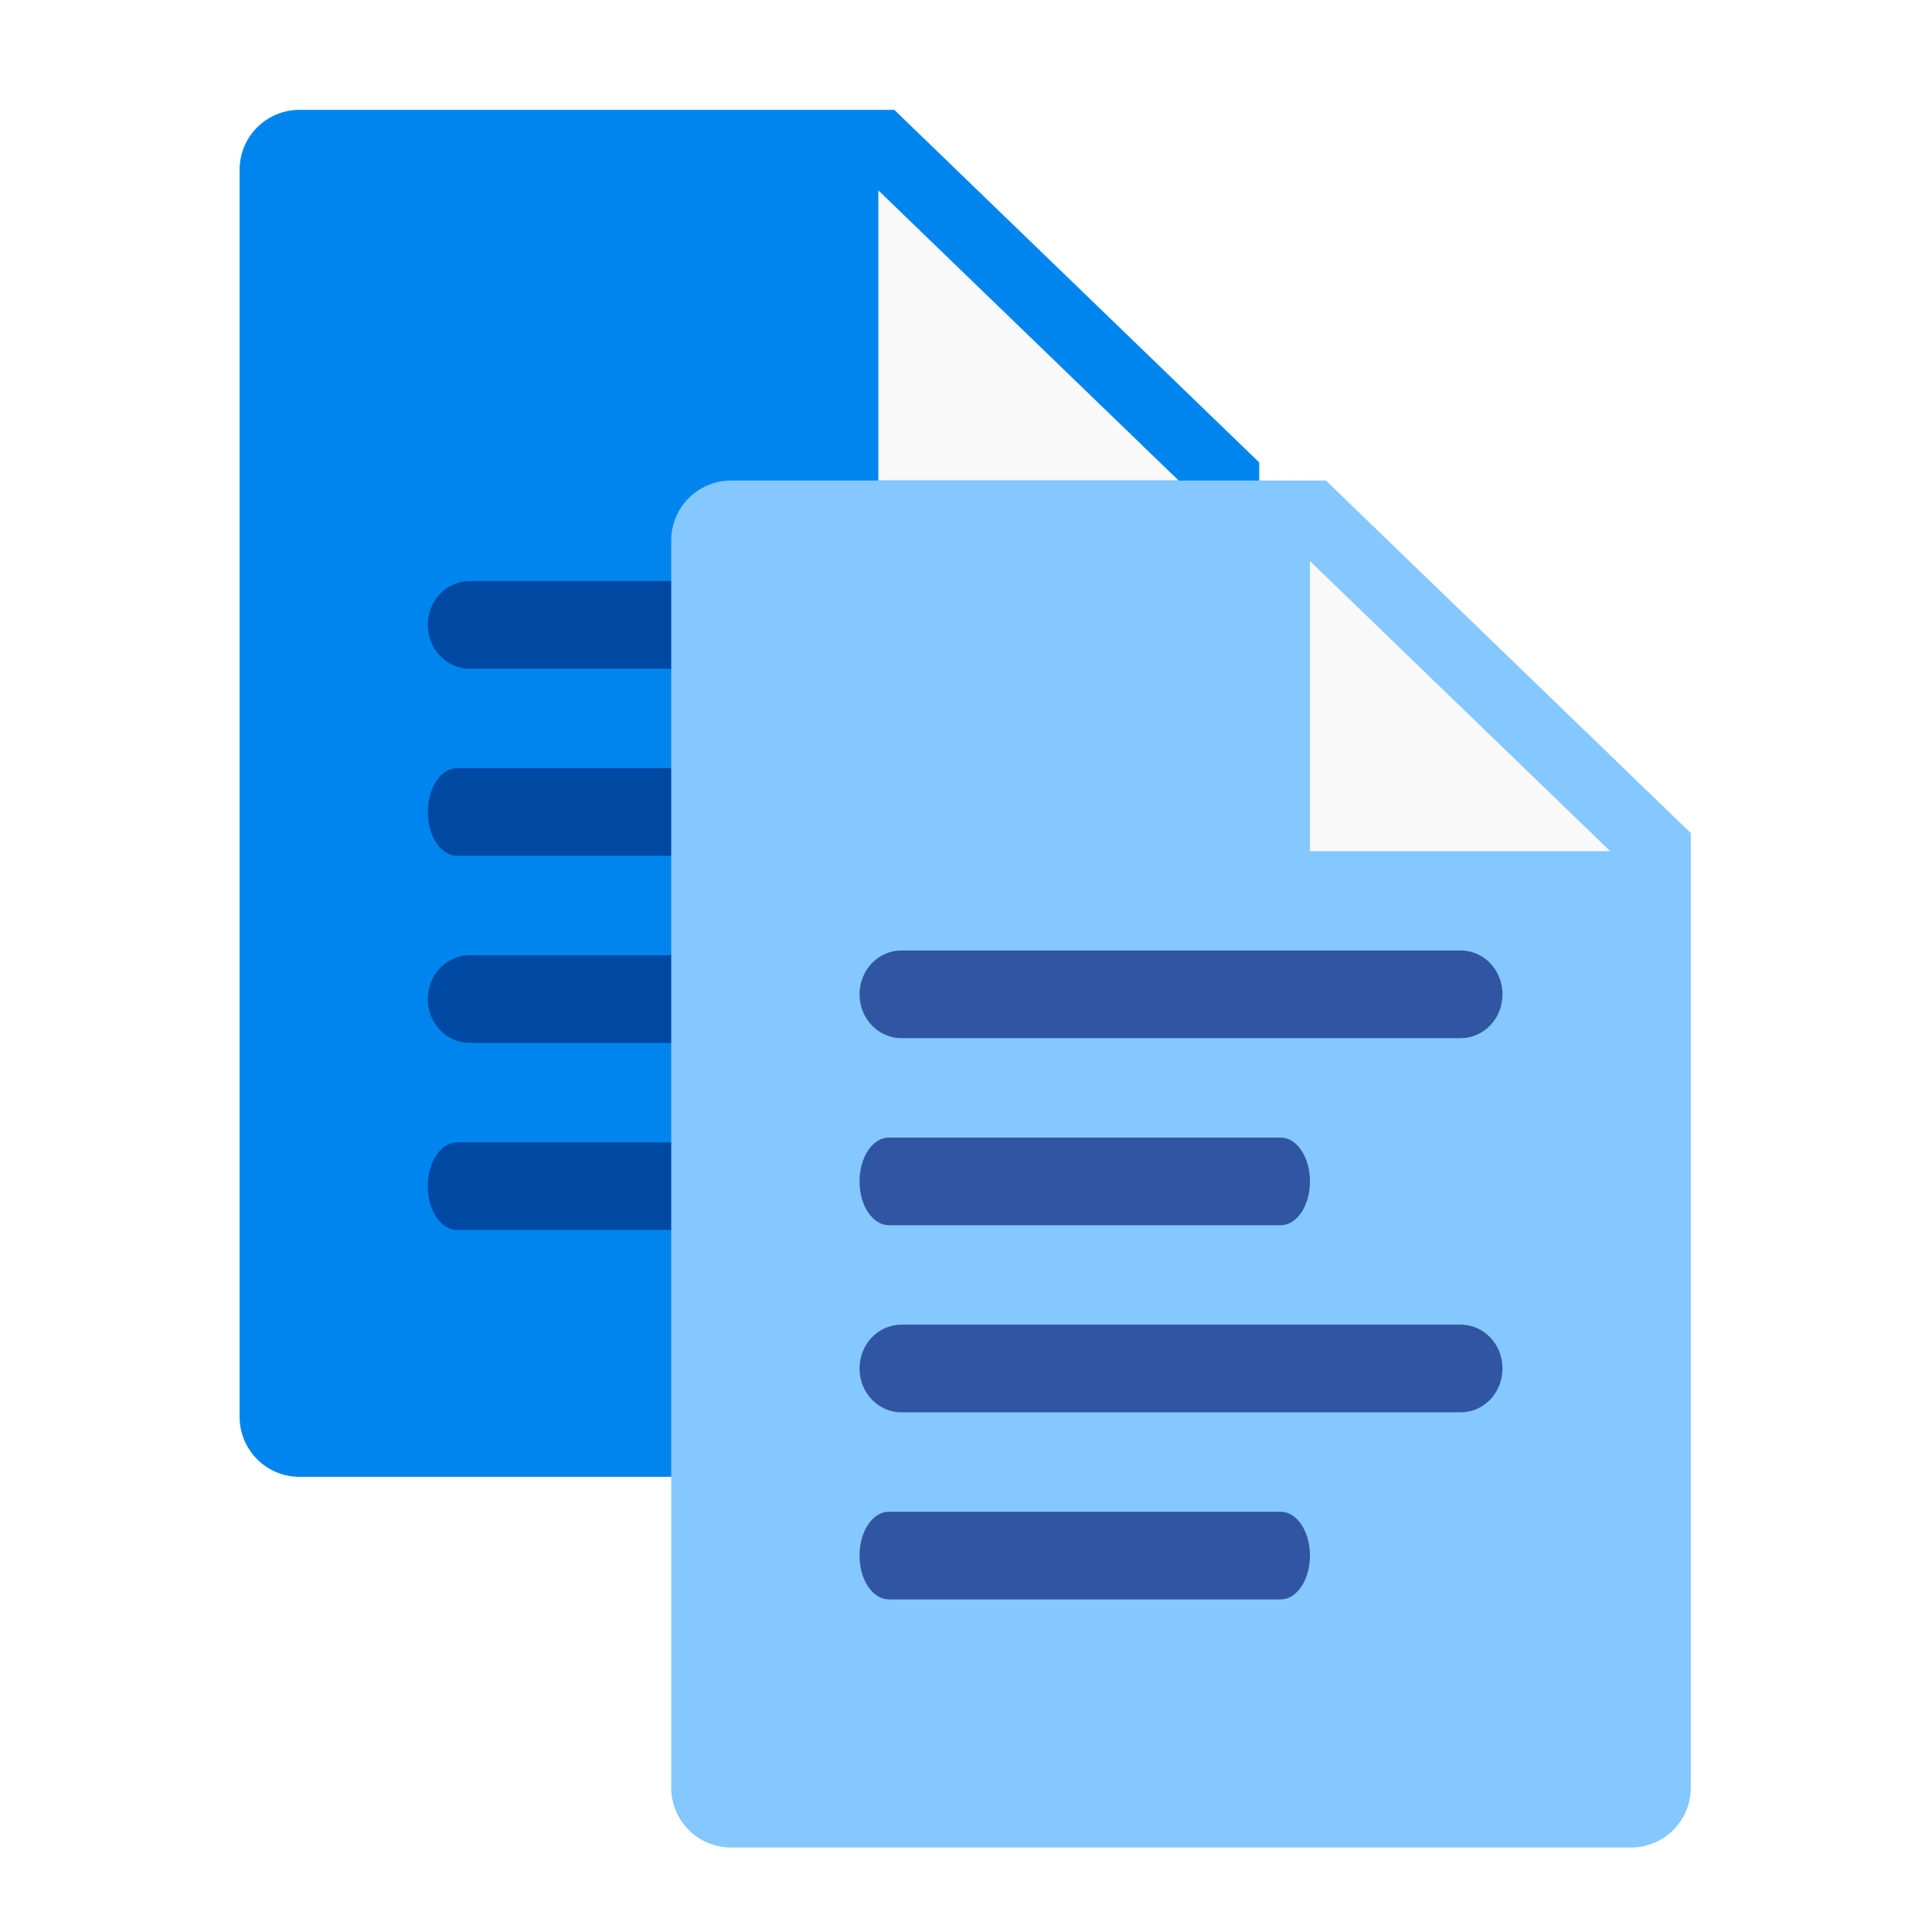
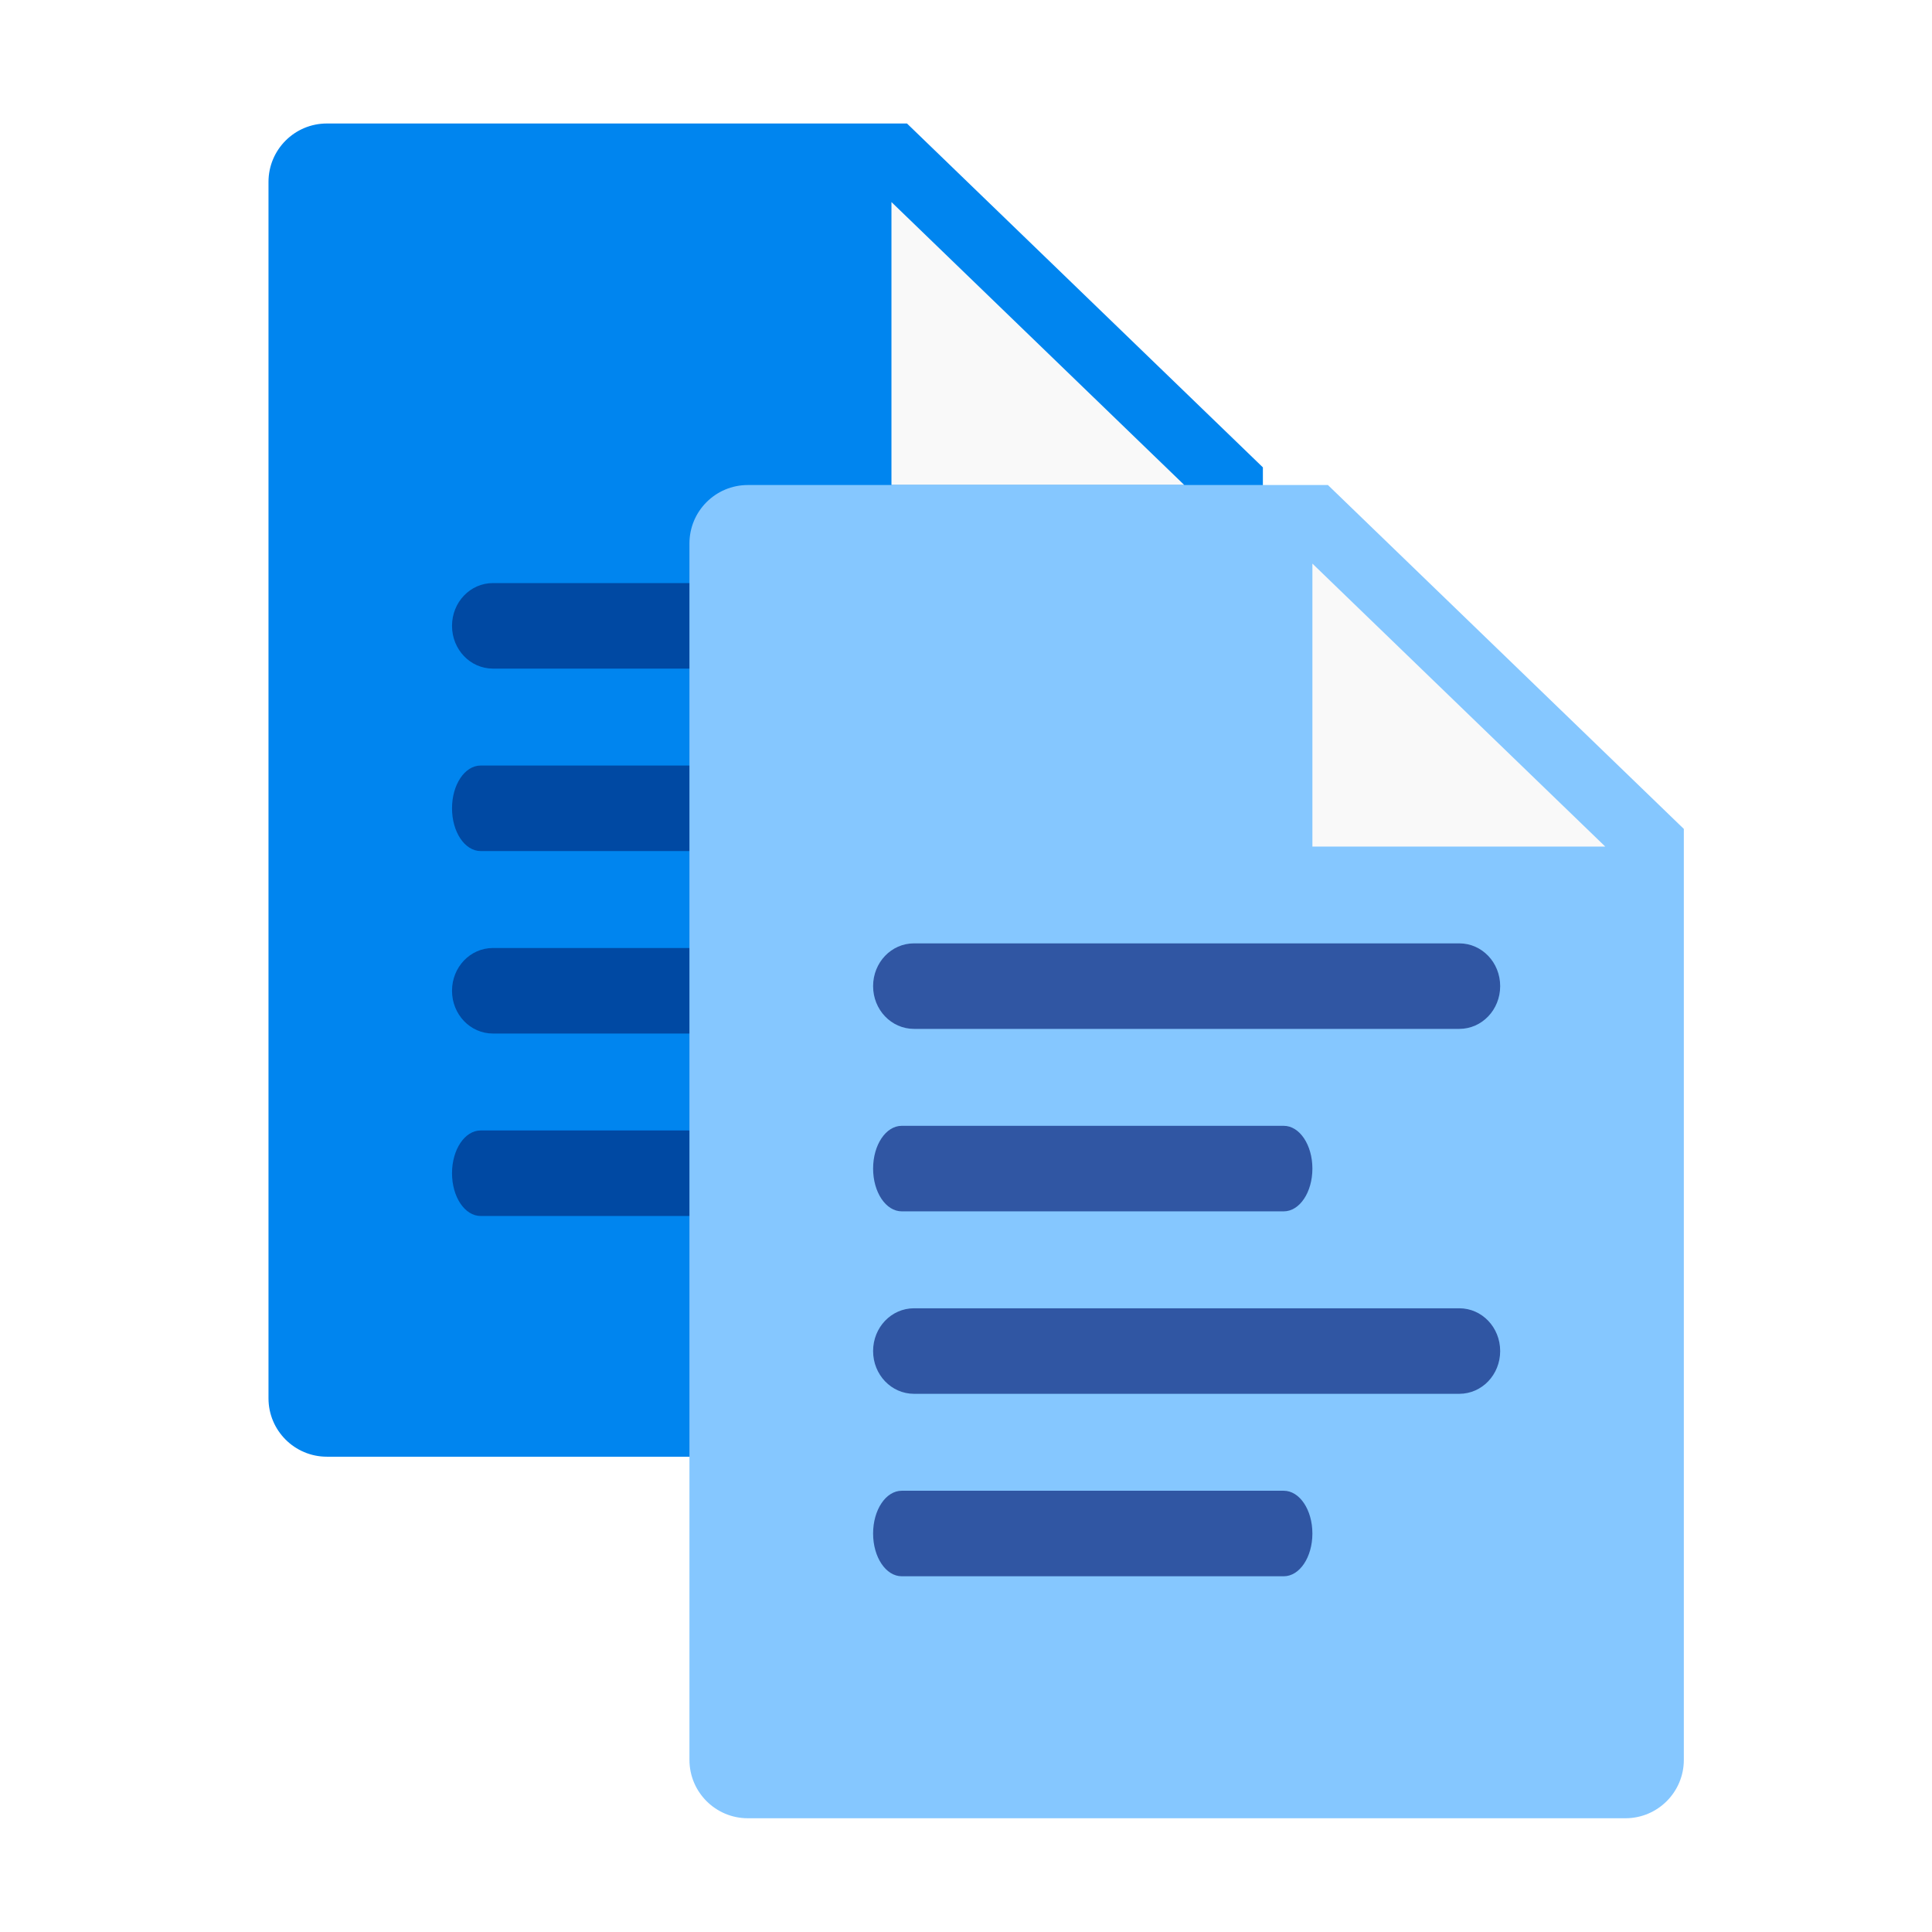
- <svg xmlns="http://www.w3.org/2000/svg" xml:space="preserve" id="svg5" version="1.1" viewBox="0 0 256 256" height="256mm" width="256mm">
+ <svg xmlns="http://www.w3.org/2000/svg" xml:space="preserve" id="svg5" version="1.1" viewBox="0 0 270.933 270.933" height="1024" width="1024">
  <defs id="defs2" />
  <g id="layer1" style="display:inline" transform="matrix(1.260784,0,0,1.260784,-3.609751,-5.796453)">
-     <g id="g5896">
+     <g id="g5896" transform="matrix(1.032174,0,0,1.032174,3.779176,1.674217)">
      <path id="rect1647" style="fill:#0085ef;fill-opacity:1;stroke:none;stroke-width:0.794" d="m 34.338,16.14 a 6.292,6.292 0 0 0 -6.292,6.292 V 153.516 a 6.292,6.292 0 0 0 6.292,6.292 H 135.202 V 53.196 L 96.85,16.14 Z" />
      <path id="path2013" style="fill:#f9f9f9;stroke:none;stroke-width:0.653" d="M 126.735,55.1 95.176,24.606 v 30.494 z" />
    </g>
-     <g id="g14965" style="display:inline" transform="matrix(0.793157,0,0,0.8293118,2.863099,1.813798)">
+     <g id="g14965" style="display:inline" transform="matrix(0.8186762,0,0,0.8559944,6.734393,3.546373)">
      <path id="rect14832" style="display:inline;fill:#0049a3;fill-opacity:1;stroke-width:0.224" d="m 52.244,69.088 h 58.76 c 2.441,0 4.407,1.966 4.407,4.407 0,2.441 -1.966,4.407 -4.407,4.407 H 52.244 c -2.441,0 -4.407,-1.966 -4.407,-4.407 0,-2.441 1.966,-4.407 4.407,-4.407 z" transform="matrix(1.260784,0,0,1.260784,-3.627743,-10.11079)" />
      <path id="rect14856" style="display:inline;fill:#0049a3;fill-opacity:1;stroke-width:0.187" d="m 50.924,125.503 h 41.164 c 1.71,0 3.087,1.966 3.087,4.407 0,2.441 -1.377,4.407 -3.087,4.407 H 50.924 c -1.71,0 -3.087,-1.966 -3.087,-4.407 0,-2.441 1.377,-4.407 3.087,-4.407 z" transform="matrix(1.260784,0,0,1.260784,-3.627743,-10.11079)" />
      <path d="m 52.244,106.698 h 58.76 v 0 c 2.442,0 4.407,1.966 4.407,4.407 v 0 c 0,2.442 -1.966,4.407 -4.407,4.407 v 0 h -58.76 -3e-4 c -2.441,0 -4.407,-1.966 -4.407,-4.407 v 0 c 4e-4,-2.442 1.966,-4.407 4.407,-4.407 z" style="display:inline;fill:#0049a3;fill-opacity:1;stroke-width:0.224" id="path14916" transform="matrix(1.260784,0,0,1.260784,-3.627743,-10.11079)" />
      <path d="m 50.924,87.893 h 41.164 7.01e-4 c 1.71,3e-4 3.087,1.966 3.087,4.407 v 6e-4 c 0,2.441 -1.377,4.406 -3.087,4.406 v 0 h -41.164 -4.21e-4 c -1.71,-3e-4 -3.087,-1.966 -3.087,-4.407 v -3e-4 c 1.4e-4,-2.441 1.377,-4.407 3.087,-4.407 z" style="display:inline;fill:#0049a3;fill-opacity:1;stroke-width:0.187" id="path14918" transform="matrix(1.260784,0,0,1.260784,-3.627743,-10.11079)" />
    </g>
  </g>
  <g id="layer2" transform="matrix(1.260784,0,0,1.260784,-6.03602,-4.266863)" style="display:inline">
-     <g id="g14102" style="display:inline" transform="translate(47.28613,37.74719)">
+     <g id="g14102" style="display:inline" transform="matrix(1.032174,0,0,1.032174,52.52479,40.67493)">
      <path id="path5908" style="fill:#85c7ff;fill-opacity:1;stroke:none;stroke-width:0.794" d="m 34.338,16.139 a 6.292,6.292 0 0 0 -6.292,6.292 V 153.516 a 6.292,6.292 0 0 0 6.292,6.292 h 94.572 a 6.292,6.292 0 0 0 6.292,-6.292 V 53.196 L 96.85,16.139 Z" />
      <path id="path5910" style="fill:#f9f9f9;stroke:none;stroke-width:0.653" d="M 126.735,55.1 95.176,24.606 v 30.494 z" />
    </g>
-     <g id="g14980" style="display:inline" transform="matrix(0.793157,0,0,0.8293118,50.16344,39.42443)">
+     <g id="g14980" style="display:inline" transform="matrix(0.8186762,0,0,0.8559944,55.49467,42.40613)">
      <path id="path14972" style="display:inline;fill:#3056a3;fill-opacity:1;stroke-width:0.224" d="m 52.244,69.088 h 58.76 c 2.441,0 4.407,1.966 4.407,4.407 0,2.441 -1.966,4.407 -4.407,4.407 H 52.244 c -2.441,0 -4.407,-1.966 -4.407,-4.407 0,-2.441 1.966,-4.407 4.407,-4.407 z" transform="matrix(1.260784,0,0,1.260784,-3.627743,-10.11079)" />
      <path id="path14974" style="display:inline;fill:#3056a3;fill-opacity:1;stroke-width:0.187" d="m 50.924,125.503 h 41.164 c 1.71,0 3.087,1.966 3.087,4.407 0,2.441 -1.377,4.407 -3.087,4.407 H 50.924 c -1.71,0 -3.087,-1.966 -3.087,-4.407 0,-2.441 1.377,-4.407 3.087,-4.407 z" transform="matrix(1.260784,0,0,1.260784,-3.627743,-10.11079)" />
      <path d="m 52.244,106.698 h 58.76 v 0 c 2.442,0 4.407,1.966 4.407,4.407 v 0 c 0,2.442 -1.966,4.407 -4.407,4.407 v 0 h -58.76 -3e-4 c -2.441,0 -4.407,-1.966 -4.407,-4.407 v 0 c 4e-4,-2.442 1.966,-4.407 4.407,-4.407 z" style="display:inline;fill:#3056a3;fill-opacity:1;stroke-width:0.224" id="path14976" transform="matrix(1.260784,0,0,1.260784,-3.627743,-10.11079)" />
      <path d="m 50.924,87.893 h 41.164 7.01e-4 c 1.71,3e-4 3.087,1.966 3.087,4.407 v 6e-4 c 0,2.441 -1.377,4.406 -3.087,4.406 v 0 h -41.164 -4.21e-4 c -1.71,-3e-4 -3.087,-1.966 -3.087,-4.407 v -3e-4 c 1.4e-4,-2.441 1.377,-4.407 3.087,-4.407 z" style="display:inline;fill:#3056a3;fill-opacity:1;stroke-width:0.187" id="path14978" transform="matrix(1.260784,0,0,1.260784,-3.627743,-10.11079)" />
    </g>
  </g>
</svg>
